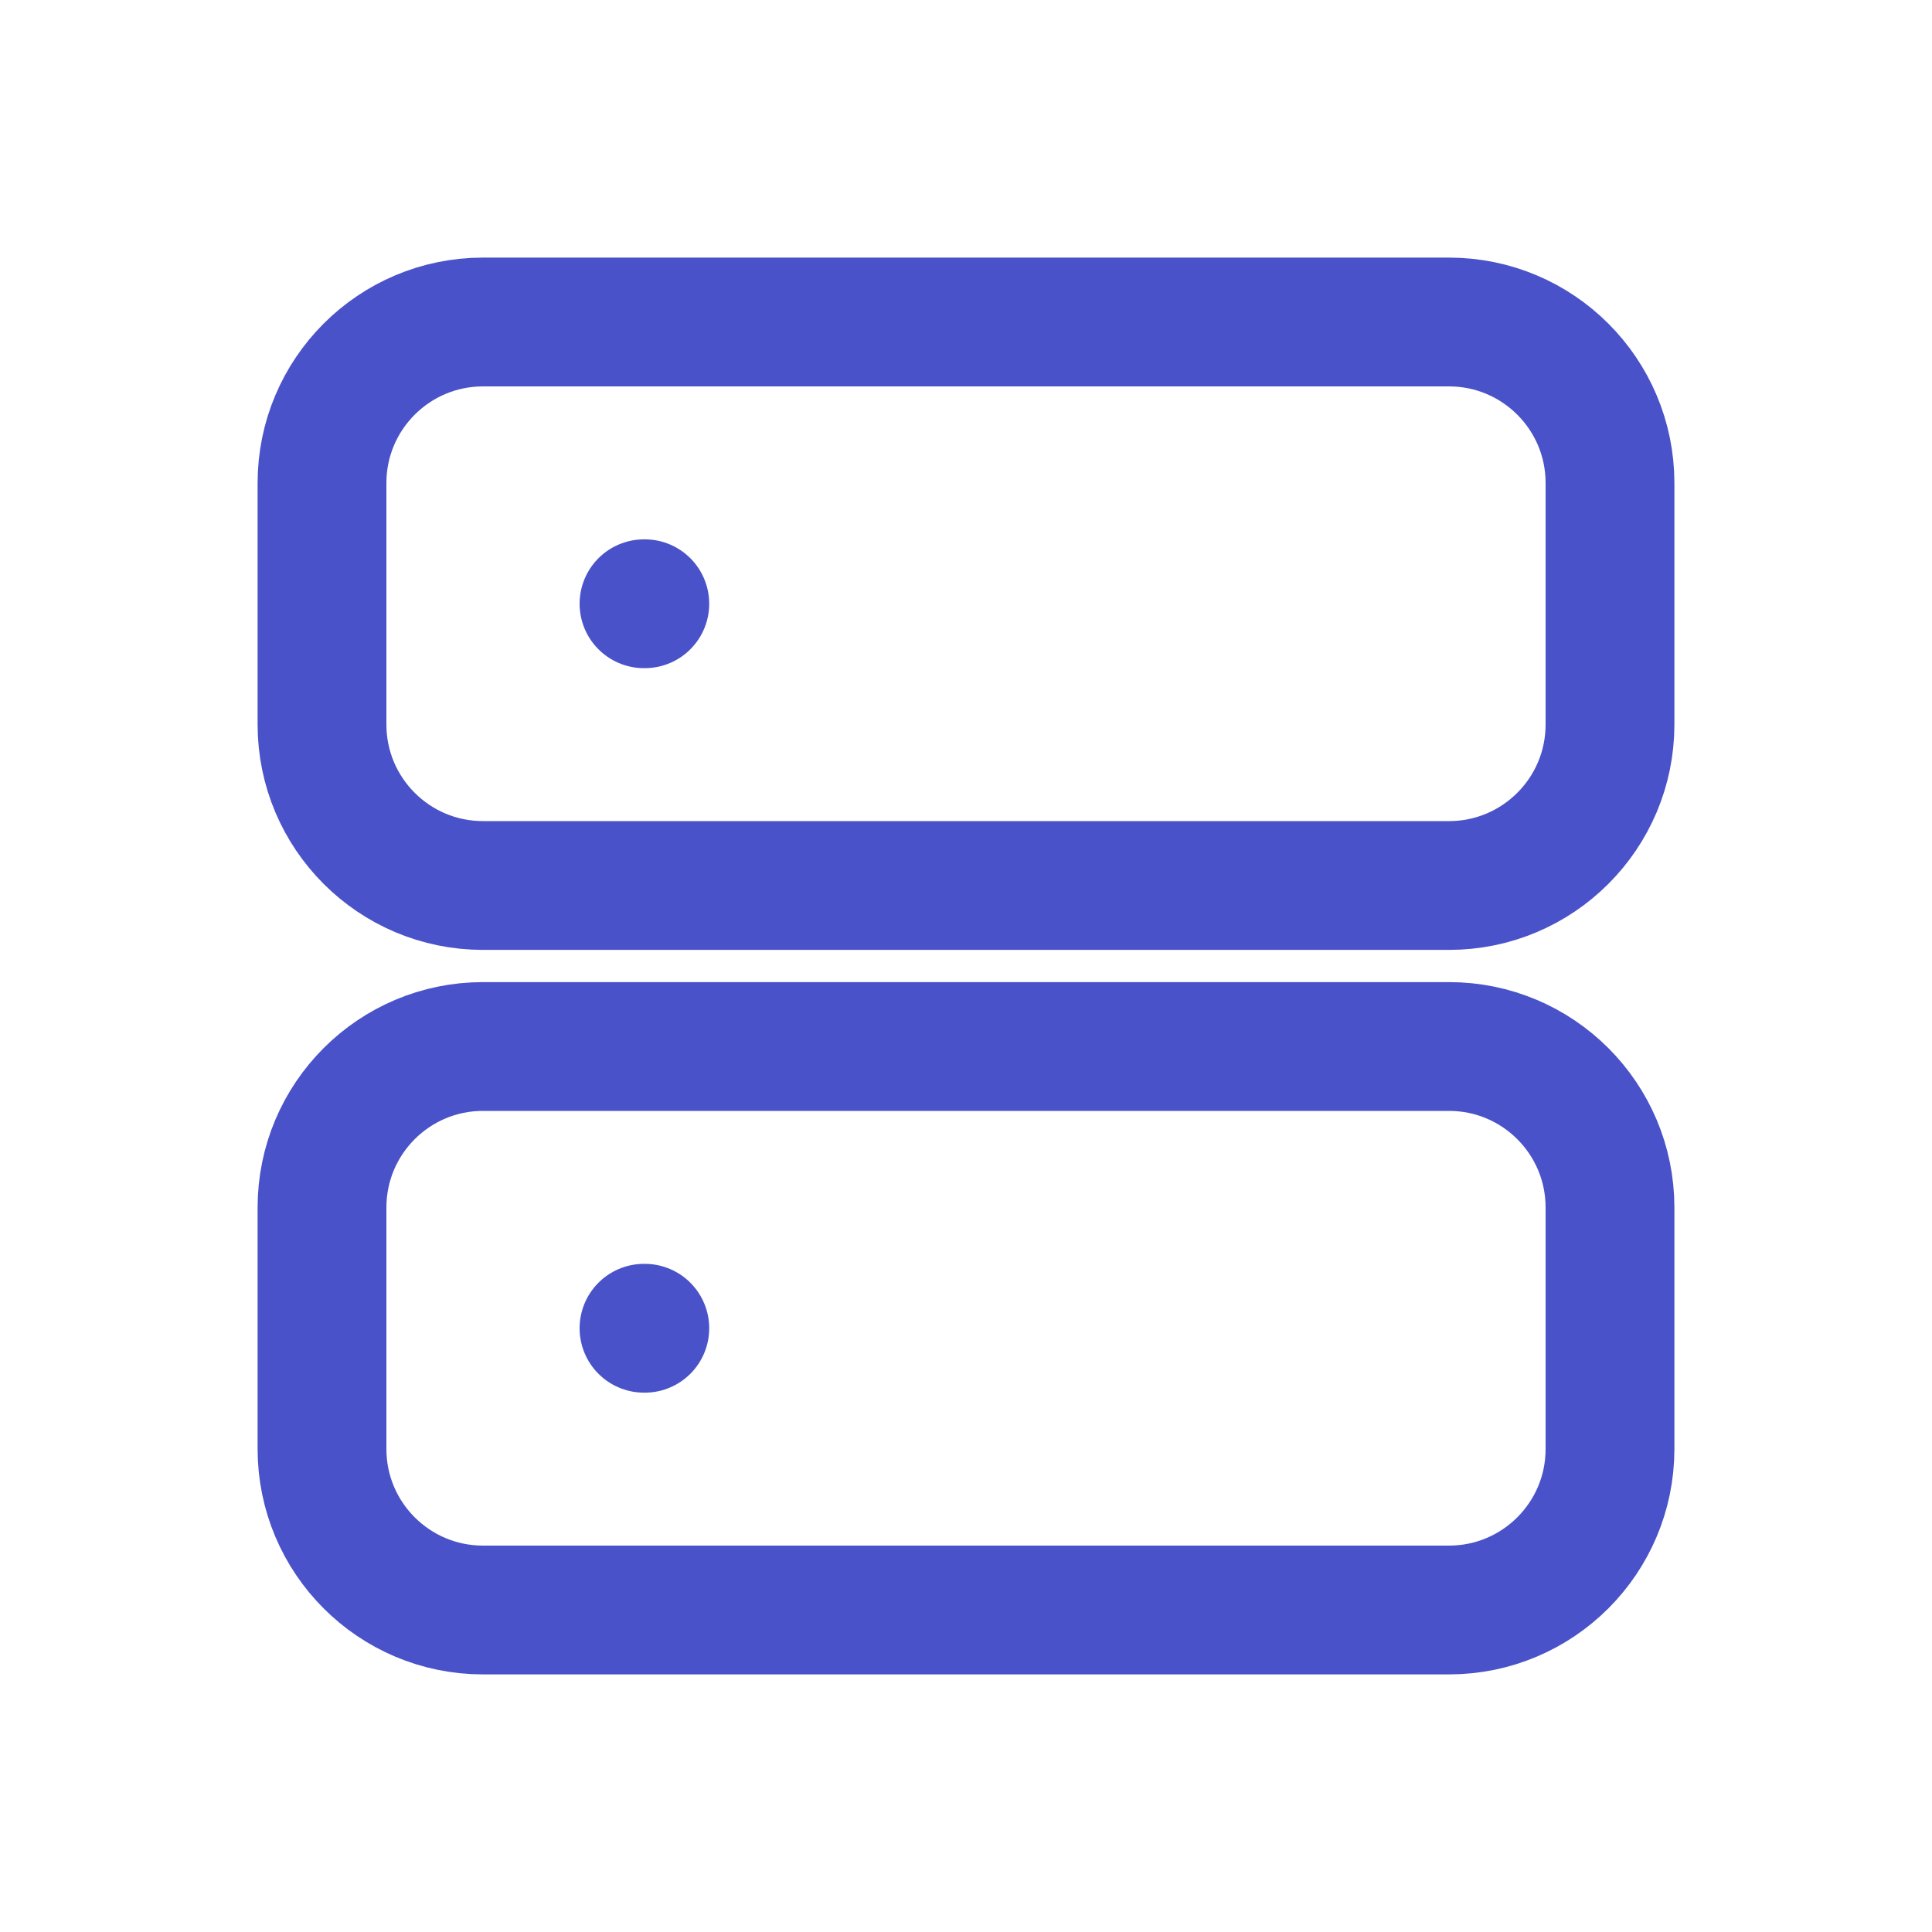
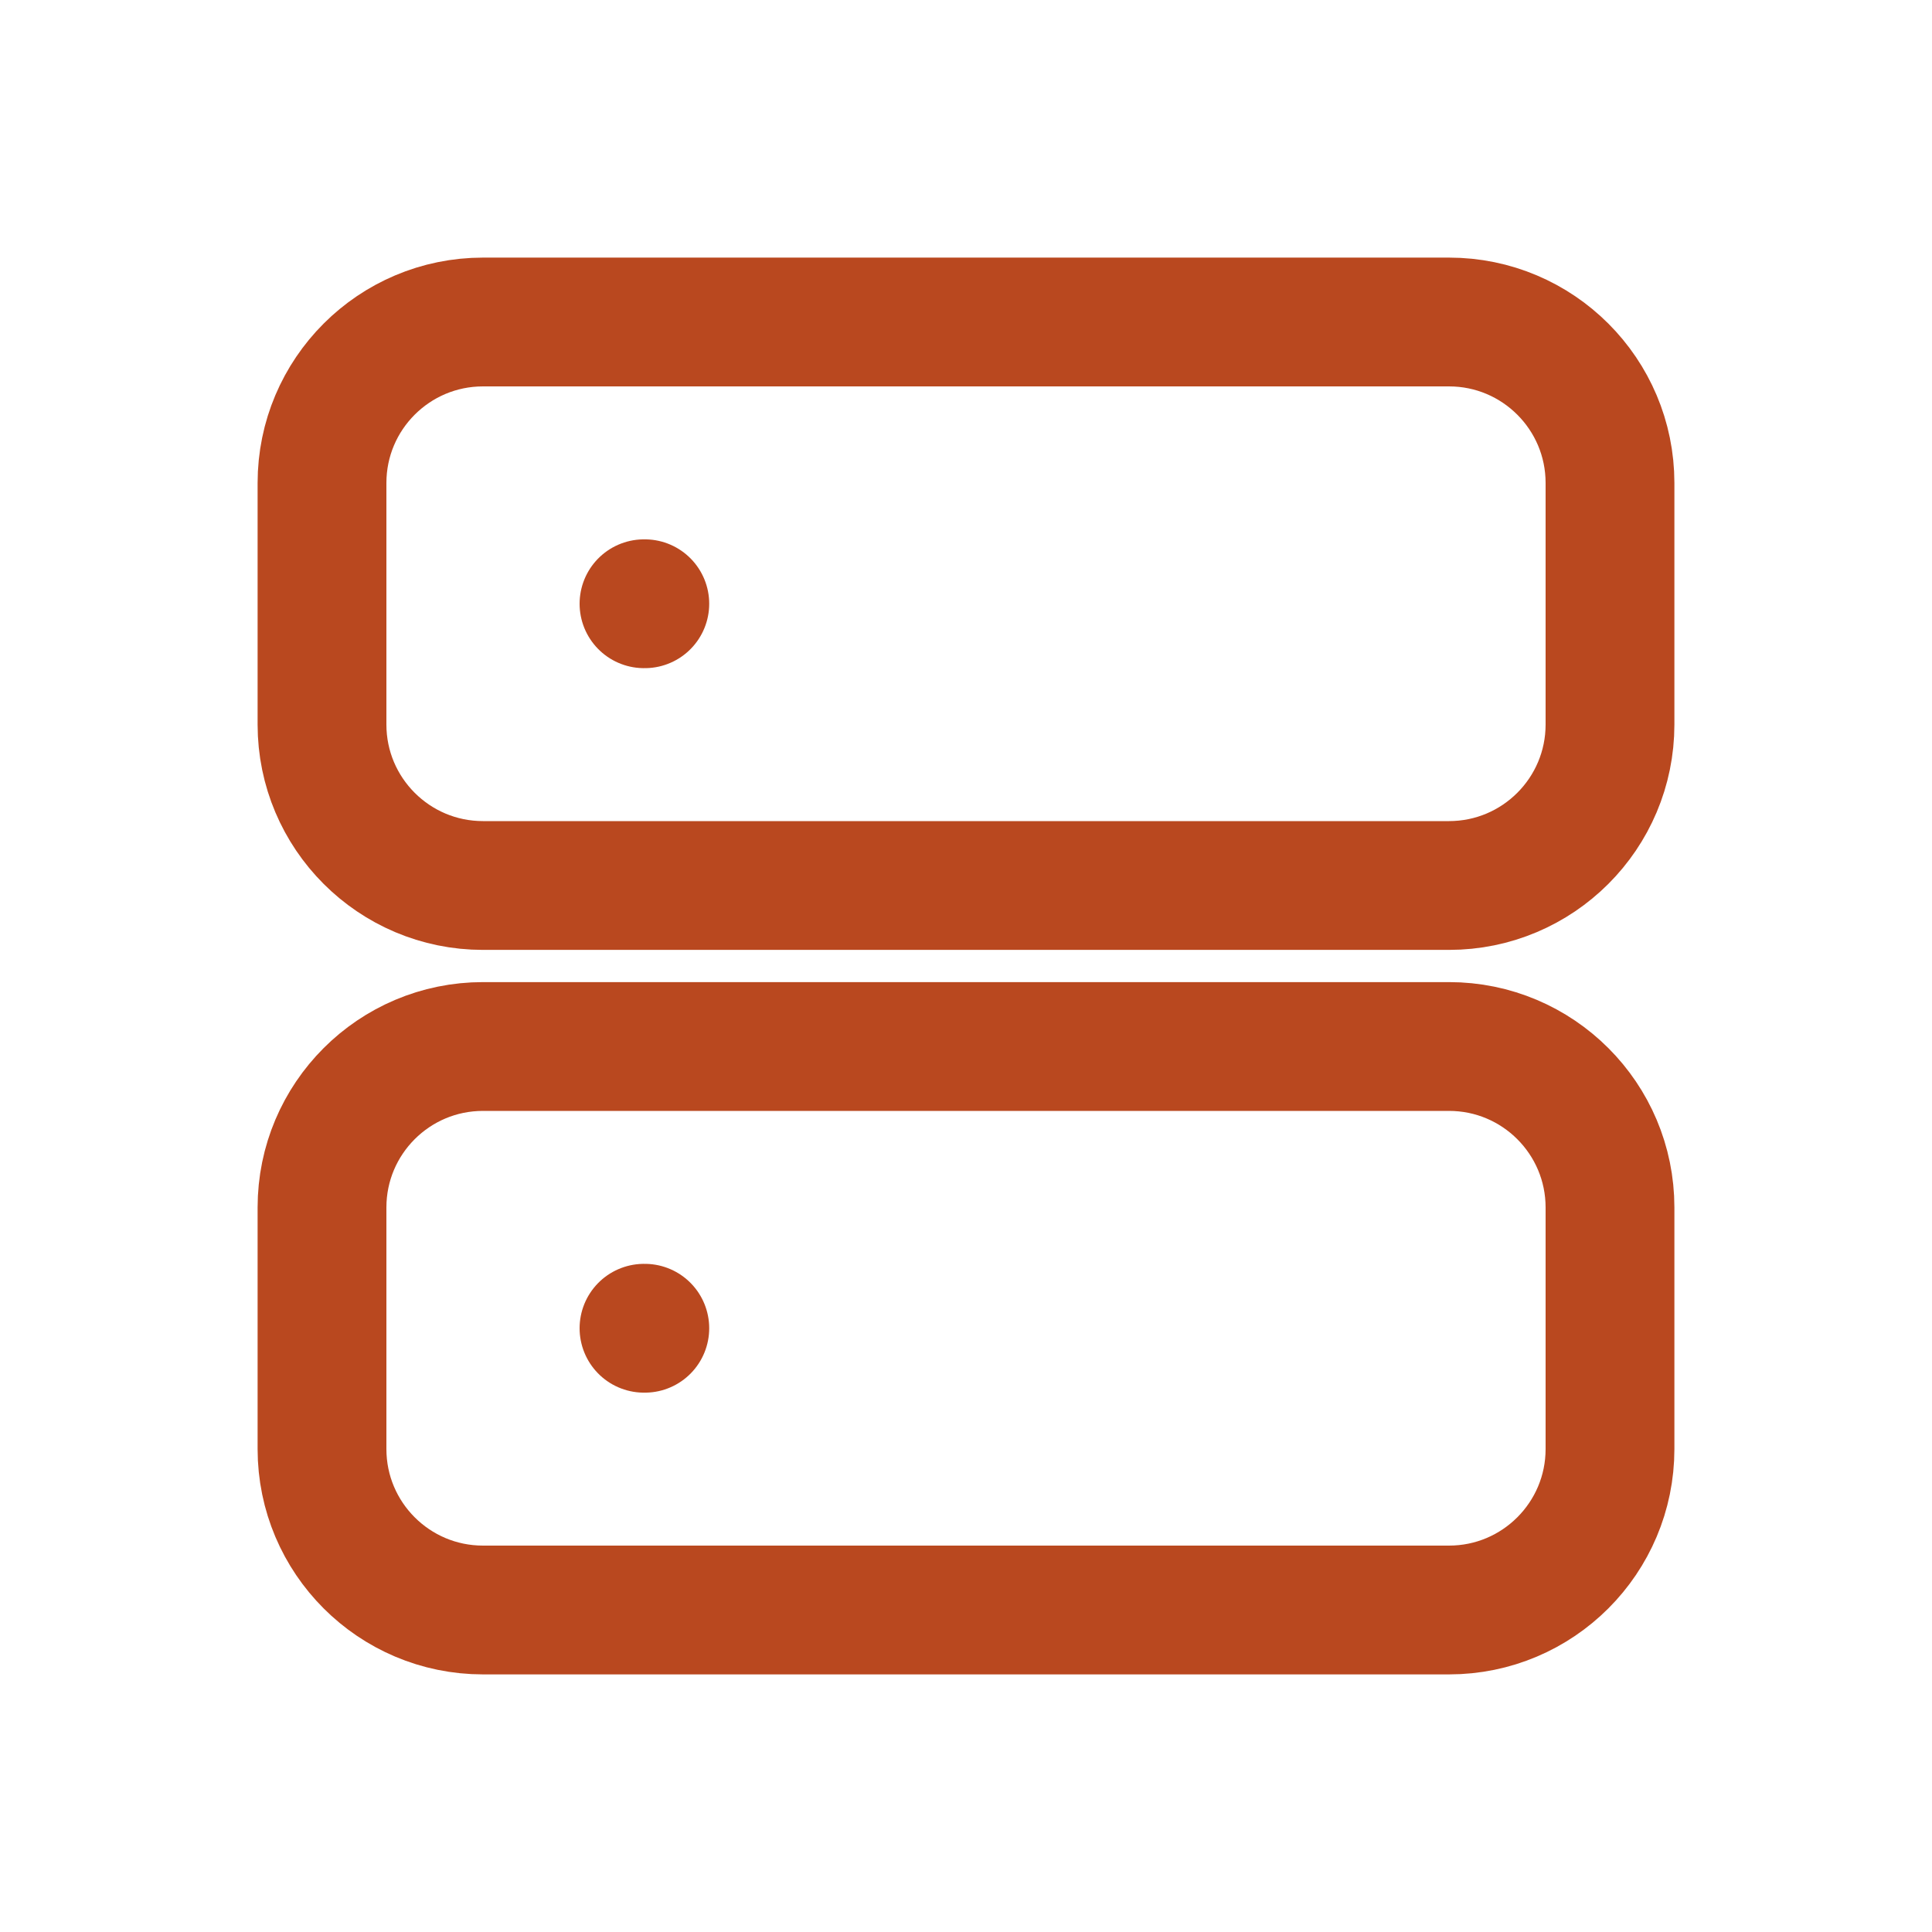
- <svg xmlns="http://www.w3.org/2000/svg" viewBox="0 0 24 24" fill="none" stroke="#4A52C9" stroke-width="1.6" stroke-linecap="round" stroke-linejoin="round">
+ <svg xmlns="http://www.w3.org/2000/svg" viewBox="0 0 24 24" fill="none" stroke="#B9481F" stroke-width="1.6" stroke-linecap="round" stroke-linejoin="round">
  <rect x="4" y="4" width="16" height="7" rx="2" />
  <rect x="4" y="13" width="16" height="7" rx="2" />
  <path d="M8 7.5h.01M8 16.5h.01" />
</svg>
